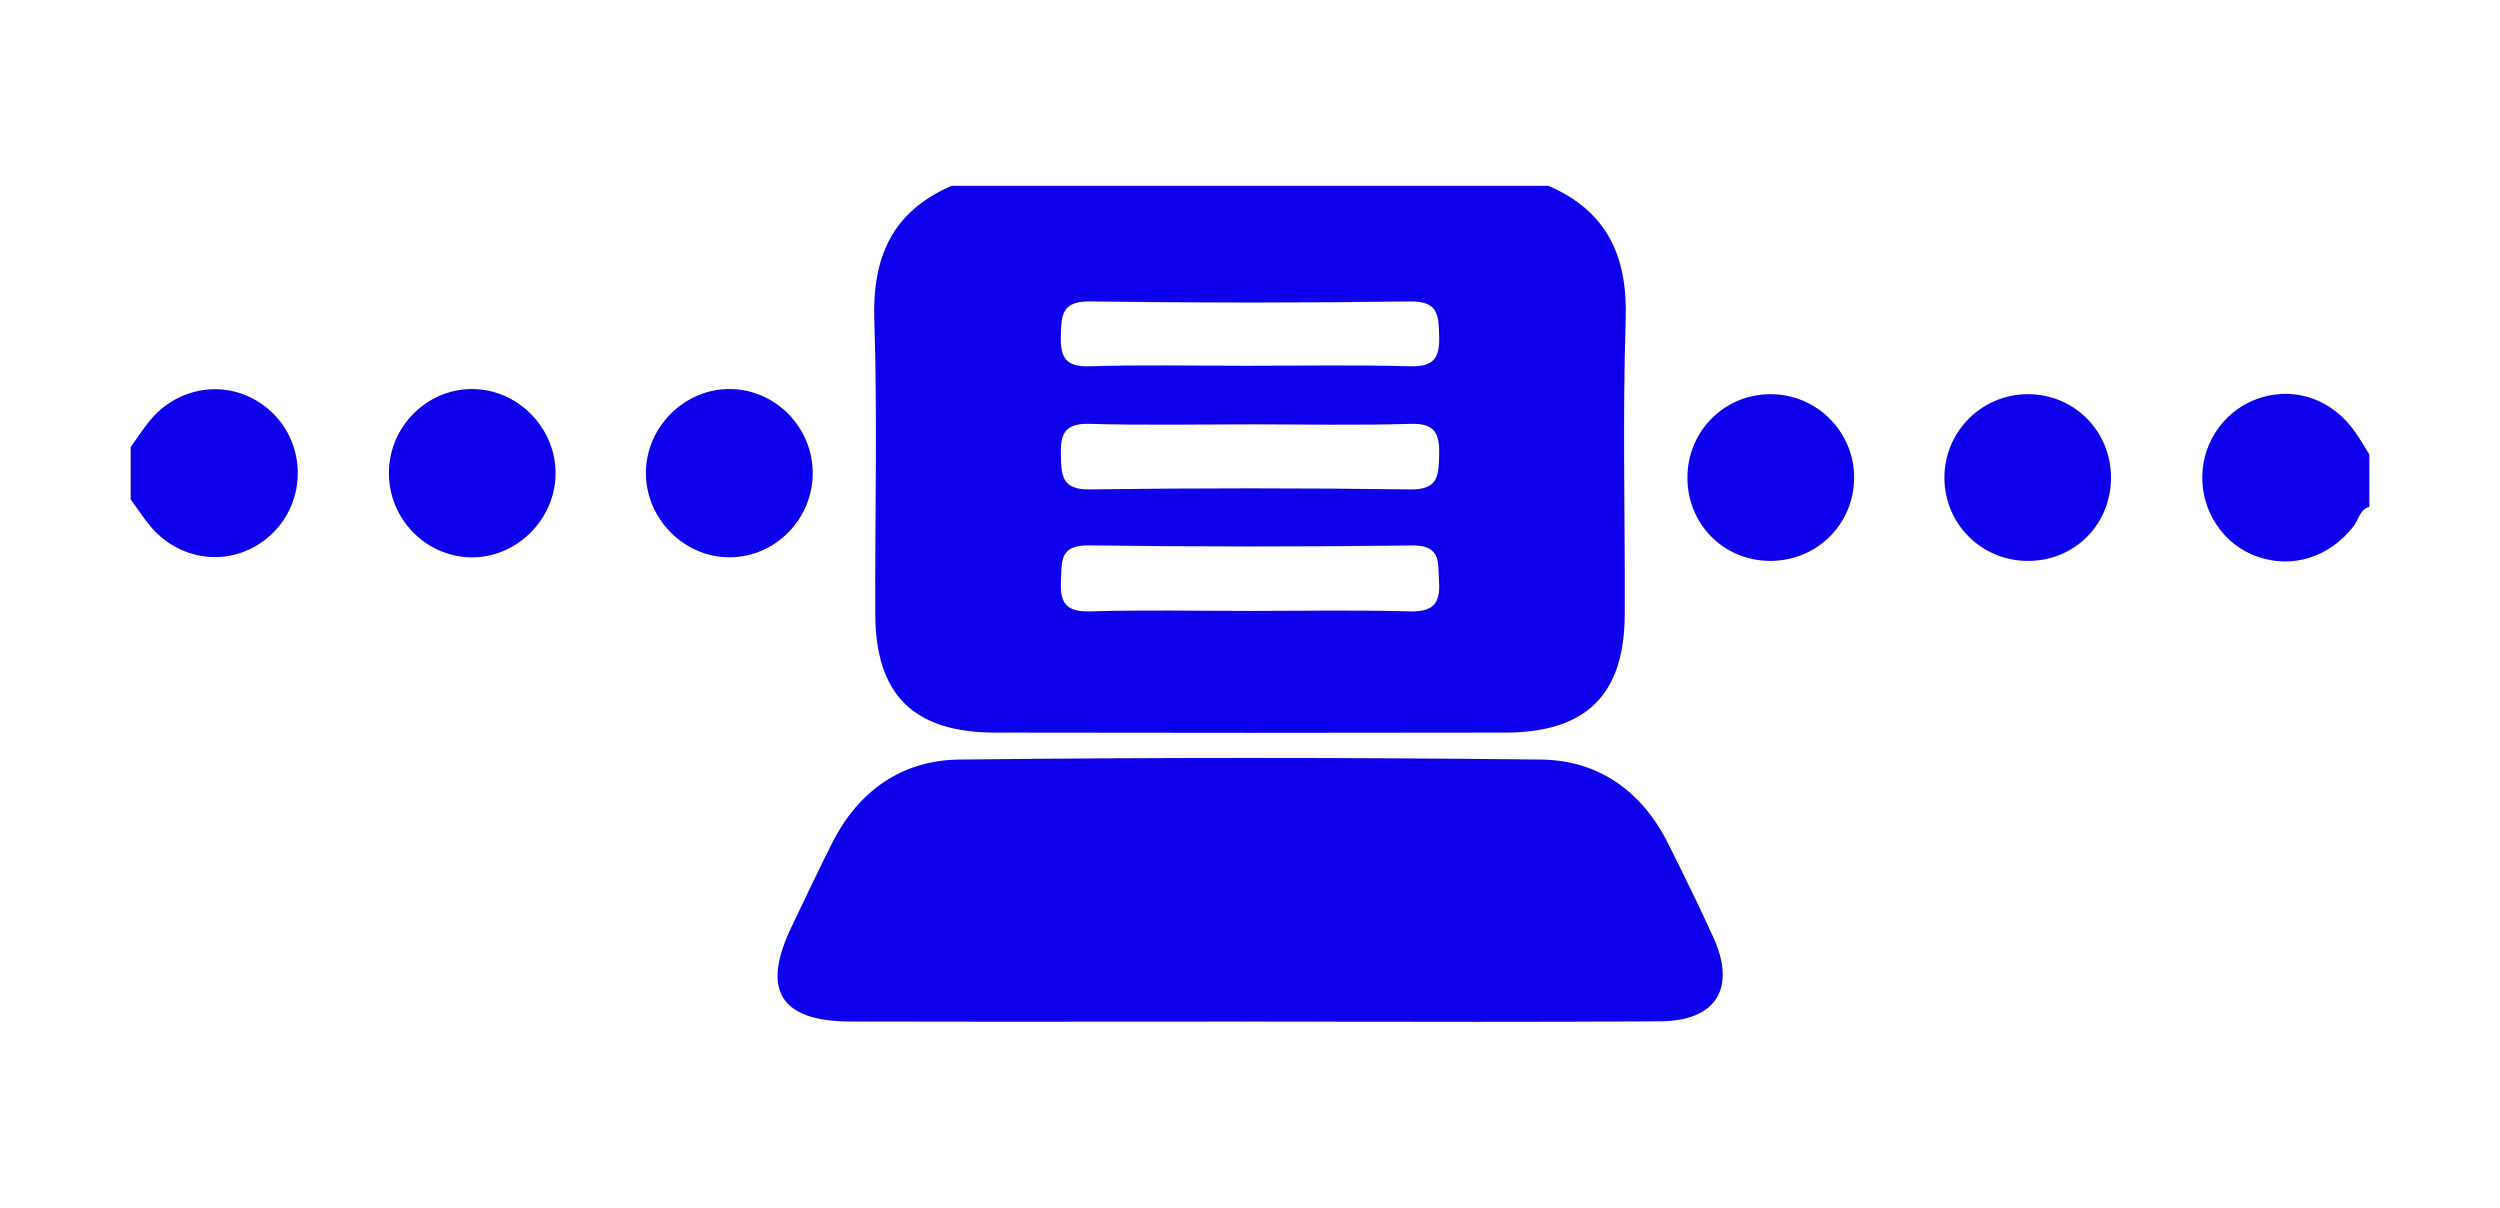
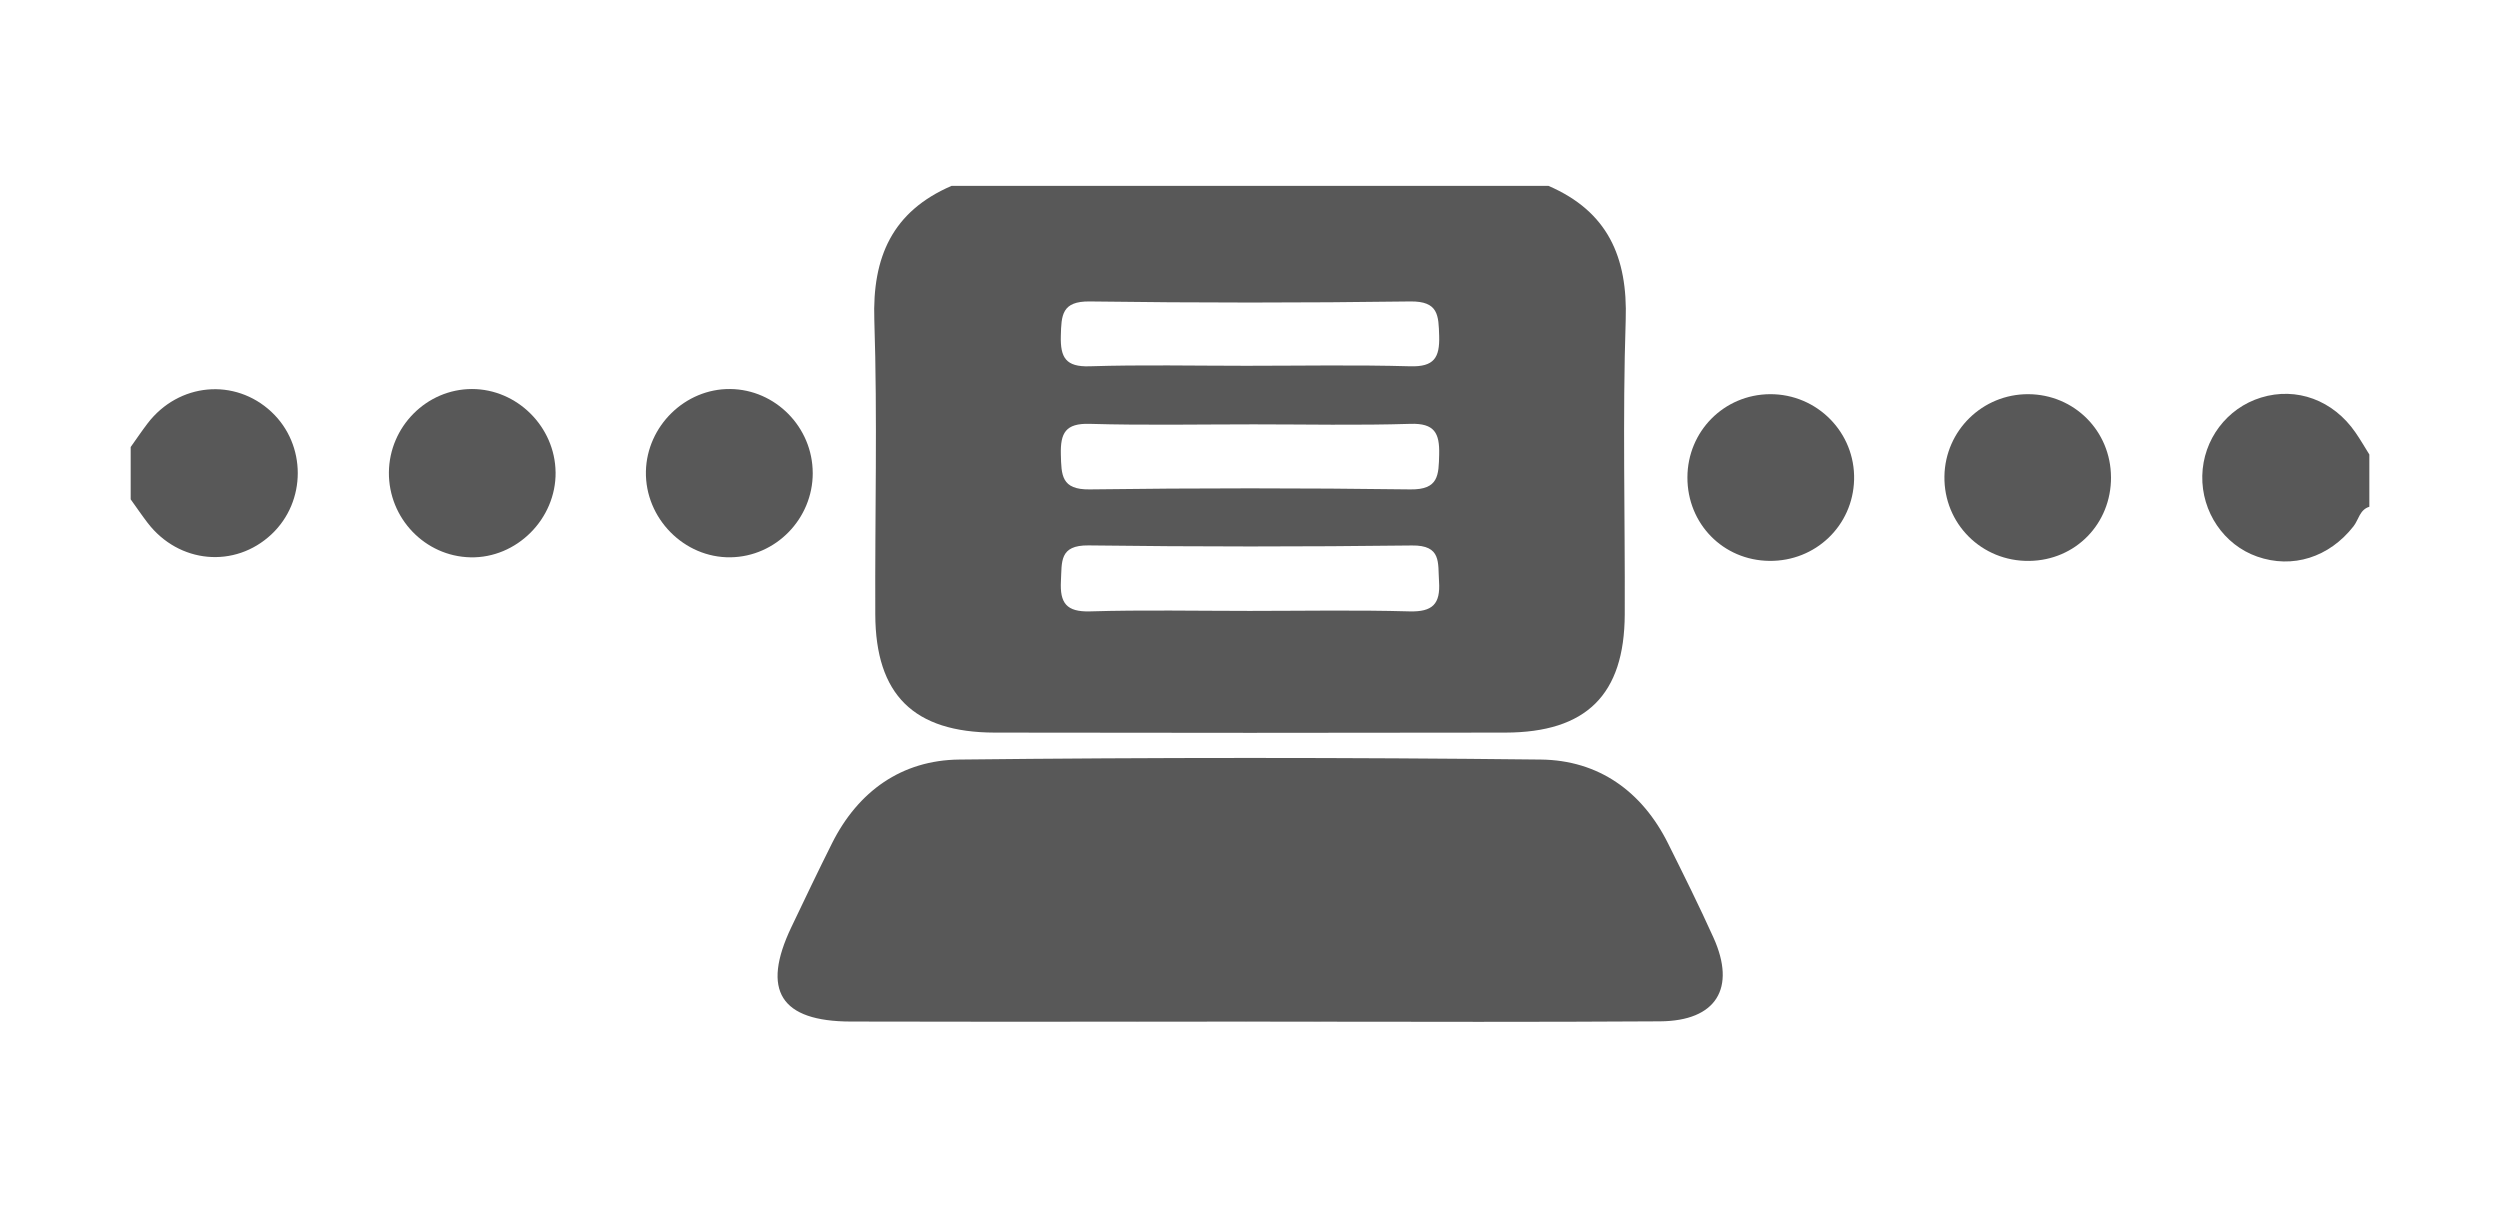
<svg xmlns="http://www.w3.org/2000/svg" width="414" height="200" viewBox="0 0 109.537 52.917" version="1.1" id="svg2260">
  <defs id="defs2254">
    <clipPath clipPathUnits="userSpaceOnUse" id="clipPath124">
      <path d="M 0,1190.64 H 821.28 V 0 H 0 Z" id="path122" />
    </clipPath>
    <clipPath clipPathUnits="userSpaceOnUse" id="clipPath144">
      <path d="M 0,1190.64 H 821.28 V 0 H 0 Z" id="path142" />
    </clipPath>
    <clipPath clipPathUnits="userSpaceOnUse" id="clipPath168">
      <path d="M 0,1190.64 H 821.28 V 0 H 0 Z" id="path166" />
    </clipPath>
    <clipPath clipPathUnits="userSpaceOnUse" id="clipPath200">
      <path d="M 0,1190.64 H 821.28 V 0 H 0 Z" id="path198" />
    </clipPath>
    <clipPath clipPathUnits="userSpaceOnUse" id="clipPath224">
      <path d="M 0,1190.64 H 821.28 V 0 H 0 Z" id="path222" />
    </clipPath>
    <clipPath clipPathUnits="userSpaceOnUse" id="clipPath244">
      <path d="M 0,1190.64 H 821.28 V 0 H 0 Z" id="path242" />
    </clipPath>
    <clipPath clipPathUnits="userSpaceOnUse" id="clipPath264">
      <path d="M 0,1190.64 H 821.28 V 0 H 0 Z" id="path262" />
    </clipPath>
    <clipPath clipPathUnits="userSpaceOnUse" id="clipPath296">
      <path d="M 0,1190.64 H 821.28 V 0 H 0 Z" id="path294" />
    </clipPath>
    <clipPath clipPathUnits="userSpaceOnUse" id="clipPath316">
      <path d="M 0,1190.64 H 821.28 V 0 H 0 Z" id="path314" />
    </clipPath>
    <clipPath clipPathUnits="userSpaceOnUse" id="clipPath348">
      <path d="M 0,1190.64 H 821.28 V 0 H 0 Z" id="path346" />
    </clipPath>
    <clipPath clipPathUnits="userSpaceOnUse" id="clipPath368">
      <path d="M 0,1190.64 H 821.28 V 0 H 0 Z" id="path366" />
    </clipPath>
    <clipPath clipPathUnits="userSpaceOnUse" id="clipPath392">
      <path d="M 0,1190.64 H 821.28 V 0 H 0 Z" id="path390" />
    </clipPath>
    <clipPath clipPathUnits="userSpaceOnUse" id="clipPath432">
      <path d="M 0,1190.64 H 821.28 V 0 H 0 Z" id="path430" />
    </clipPath>
    <clipPath clipPathUnits="userSpaceOnUse" id="clipPath452">
      <path d="M 0,1190.64 H 821.28 V 0 H 0 Z" id="path450" />
    </clipPath>
    <clipPath clipPathUnits="userSpaceOnUse" id="clipPath492">
      <path d="M 0,1190.64 H 821.28 V 0 H 0 Z" id="path490" />
    </clipPath>
    <clipPath clipPathUnits="userSpaceOnUse" id="clipPath508">
      <path d="M 0,1190.64 H 821.28 V 0 H 0 Z" id="path506" />
    </clipPath>
    <clipPath clipPathUnits="userSpaceOnUse" id="clipPath528">
      <path d="M 0,1190.64 H 821.28 V 0 H 0 Z" id="path526" />
    </clipPath>
    <clipPath clipPathUnits="userSpaceOnUse" id="clipPath552">
      <path d="M 0,1190.64 H 821.28 V 0 H 0 Z" id="path550" />
    </clipPath>
    <clipPath clipPathUnits="userSpaceOnUse" id="clipPath596">
      <path d="M 0,1190.64 H 821.28 V 0 H 0 Z" id="path594" />
    </clipPath>
    <clipPath clipPathUnits="userSpaceOnUse" id="clipPath616">
      <path d="M 0,1190.64 H 821.28 V 0 H 0 Z" id="path614" />
    </clipPath>
    <clipPath clipPathUnits="userSpaceOnUse" id="clipPath636">
      <path d="M 0,1190.64 H 821.28 V 0 H 0 Z" id="path634" />
    </clipPath>
    <clipPath clipPathUnits="userSpaceOnUse" id="clipPath652">
      <path d="M 0,1190.64 H 821.28 V 0 H 0 Z" id="path650" />
    </clipPath>
    <clipPath clipPathUnits="userSpaceOnUse" id="clipPath672">
      <path d="M 0,1190.64 H 821.28 V 0 H 0 Z" id="path670" />
    </clipPath>
    <clipPath clipPathUnits="userSpaceOnUse" id="clipPath704">
      <path d="M 0,1190.64 H 821.28 V 0 H 0 Z" id="path702" />
    </clipPath>
    <clipPath clipPathUnits="userSpaceOnUse" id="clipPath744">
      <path d="M 0,1190.64 H 821.28 V 0 H 0 Z" id="path742" />
    </clipPath>
    <clipPath clipPathUnits="userSpaceOnUse" id="clipPath760">
      <path d="M 0,1190.64 H 821.28 V 0 H 0 Z" id="path758" />
    </clipPath>
    <clipPath clipPathUnits="userSpaceOnUse" id="clipPath776">
      <path d="M 0,1190.64 H 821.28 V 0 H 0 Z" id="path774" />
    </clipPath>
    <clipPath clipPathUnits="userSpaceOnUse" id="clipPath808">
      <path d="M 0,1190.64 H 821.28 V 0 H 0 Z" id="path806" />
    </clipPath>
    <clipPath clipPathUnits="userSpaceOnUse" id="clipPath900">
      <path d="M 0,1190.64 H 821.28 V 0 H 0 Z" id="path898" />
    </clipPath>
    <clipPath clipPathUnits="userSpaceOnUse" id="clipPath932">
      <path d="M 0,1190.64 H 821.28 V 0 H 0 Z" id="path930" />
    </clipPath>
    <clipPath clipPathUnits="userSpaceOnUse" id="clipPath948">
      <path d="M 0,1190.64 H 821.28 V 0 H 0 Z" id="path946" />
    </clipPath>
    <clipPath clipPathUnits="userSpaceOnUse" id="clipPath964">
      <path d="M 0,1190.64 H 821.28 V 0 H 0 Z" id="path962" />
    </clipPath>
    <clipPath clipPathUnits="userSpaceOnUse" id="clipPath992">
      <path d="M 0,1190.64 H 821.28 V 0 H 0 Z" id="path990" />
    </clipPath>
    <clipPath clipPathUnits="userSpaceOnUse" id="clipPath1020">
      <path d="M 0,1190.64 H 821.28 V 0 H 0 Z" id="path1018" />
    </clipPath>
    <clipPath clipPathUnits="userSpaceOnUse" id="clipPath1070">
      <path d="M 0,1190.64 H 821.28 V 0 H 0 Z" id="path1068" />
    </clipPath>
    <clipPath clipPathUnits="userSpaceOnUse" id="clipPath1078">
      <path d="m 110.453,111.312 h 89.86 V 33.663 h -89.86 z" id="path1076" />
    </clipPath>
    <clipPath clipPathUnits="userSpaceOnUse" id="clipPath1094">
      <path d="M 0,1190.64 H 821.28 V 0 H 0 Z" id="path1092" />
    </clipPath>
    <clipPath clipPathUnits="userSpaceOnUse" id="clipPath1106">
      <path d="M 0,1190.64 H 821.28 V 0 H 0 Z" id="path1104" />
    </clipPath>
    <clipPath clipPathUnits="userSpaceOnUse" id="clipPath1114">
      <path d="M 427.841,867.636 H 705.888 V 763.809 H 427.841 Z" id="path1112" />
    </clipPath>
    <clipPath clipPathUnits="userSpaceOnUse" id="clipPath808-1">
      <path d="M 0,1190.64 H 821.28 V 0 H 0 Z" id="path806-2" />
    </clipPath>
    <clipPath clipPathUnits="userSpaceOnUse" id="clipPath432-7">
      <path d="M 0,1190.64 H 821.28 V 0 H 0 Z" id="path430-0" />
    </clipPath>
    <clipPath clipPathUnits="userSpaceOnUse" id="clipPath244-9">
      <path d="M 0,1190.64 H 821.28 V 0 H 0 Z" id="path242-3" />
    </clipPath>
  </defs>
  <g id="layer1" transform="translate(0,-244.0833)">
    <g id="g9724" transform="translate(32.67605,-19.31458)">
-       <path id="path1116" style="fill:#0d01eb;fill-opacity:1;fill-rule:nonzero;stroke:none;stroke-width:0.353" d="m 71.137,283.314 v 2.288 c -0.425,0.128 -0.467,0.568 -0.694,0.856 -1.065,1.362 -2.672,1.871 -4.223,1.326 -1.458,-0.512 -2.438,-1.957 -2.403,-3.544 0.036,-1.582 1.076,-2.963 2.576,-3.423 1.555,-0.478 3.164,0.114 4.139,1.535 0.216,0.311 0.405,0.642 0.606,0.962" />
-       <path id="path1120" style="fill:#0d01eb;fill-opacity:1;fill-rule:nonzero;stroke:none;stroke-width:0.353" d="m 59.818,284.307 c 0.009,2.037 -1.554,3.641 -3.58,3.667 -2.085,0.031 -3.752,-1.631 -3.719,-3.708 0.031,-2.002 1.668,-3.605 3.675,-3.597 2.014,0.01 3.616,1.613 3.623,3.637" />
-       <path id="path1124" style="fill:#0d01eb;fill-opacity:1;fill-rule:nonzero;stroke:none;stroke-width:0.353" d="m 44.875,280.669 c 2.071,-0.012 3.741,1.687 3.686,3.751 -0.054,2.013 -1.69,3.576 -3.712,3.553 -2.026,-0.022 -3.597,-1.626 -3.591,-3.659 0.005,-2.019 1.604,-3.631 3.617,-3.645" />
-       <path id="path1128" style="fill:#0d01eb;fill-opacity:1;fill-rule:nonzero;stroke:none;stroke-width:0.353" d="m 42.398,304.476 c 1.006,2.223 0.125,3.655 -2.336,3.672 -2.649,0.017 -5.299,0.022 -7.948,0.022 -1.583,0 -3.164,-0.002 -4.747,-0.005 h -0.461 c -1.66,-0.003 -3.32,-0.005 -4.981,-0.005 -1.684,0 -3.367,0.001 -5.051,0.003 -4.089,0.003 -8.178,0.005 -12.268,-0.006 -3.088,-0.005 -3.932,-1.359 -2.611,-4.132 0.586,-1.228 1.173,-2.459 1.782,-3.675 1.148,-2.294 3.063,-3.645 5.576,-3.672 8.495,-0.094 16.991,-0.094 25.486,0 2.511,0.028 4.428,1.379 5.573,3.68 0.679,1.362 1.359,2.728 1.986,4.118" />
-       <path id="path1132" style="fill:#0d01eb;fill-opacity:1;fill-rule:nonzero;stroke:none;stroke-width:0.353" d="m 29.085,290.186 c 1.007,0.026 1.356,-0.322 1.29,-1.309 -0.056,-0.823 0.12,-1.596 -1.189,-1.579 -4.722,0.058 -9.446,0.058 -14.167,-0.003 -1.292,-0.015 -1.165,0.719 -1.211,1.564 -0.05,0.96 0.239,1.356 1.272,1.327 2.333,-0.069 4.668,-0.021 7.003,-0.021 2.334,0 4.67,-0.044 7.002,0.021 m 1.296,-6.874 c 0.023,-0.942 -0.203,-1.376 -1.26,-1.343 -2.287,0.071 -4.576,0.022 -6.864,0.022 -2.397,0 -4.796,0.047 -7.192,-0.022 -1.057,-0.031 -1.284,0.401 -1.26,1.343 0.023,0.901 0.018,1.546 1.26,1.529 4.686,-0.062 9.371,-0.062 14.056,0 1.242,0.017 1.237,-0.628 1.26,-1.529 m -1.27,-3.865 c 1.042,0.03 1.298,-0.372 1.27,-1.328 -0.028,-0.9 -0.026,-1.529 -1.265,-1.513 -4.681,0.064 -9.363,0.064 -14.044,0 -1.229,-0.015 -1.245,0.603 -1.268,1.509 -0.025,0.951 0.217,1.367 1.265,1.332 2.283,-0.072 4.571,-0.022 6.858,-0.022 2.396,0 4.792,-0.045 7.184,0.022 m 6.06,-7.905 c 2.591,1.12 3.475,3.113 3.383,5.879 -0.141,4.297 -0.024,8.6 -0.042,12.899 -0.014,3.517 -1.682,5.17 -5.233,5.177 -7.458,0.014 -14.914,0.014 -22.372,0 -3.552,-0.008 -5.22,-1.66 -5.233,-5.177 -0.019,-4.3 0.098,-8.602 -0.042,-12.899 -0.092,-2.766 0.792,-4.759 3.383,-5.879 z" />
-       <path id="path1136" style="fill:#0d01eb;fill-opacity:1;fill-rule:nonzero;stroke:none;stroke-width:0.353" d="m 27.367,308.165 c 1.582,0.003 3.164,0.005 4.747,0.005 -1.582,0 -3.164,-0.002 -4.747,-0.005" />
-       <path id="path1140" style="fill:#0d01eb;fill-opacity:1;fill-rule:nonzero;stroke:none;stroke-width:0.353" d="m 26.906,308.165 c -1.66,-0.001 -3.32,-0.003 -4.981,-0.003 -1.684,0 -3.367,0 -5.051,0.002 1.684,-0.002 3.367,-0.003 5.051,-0.003 1.66,0 3.32,10e-4 4.981,0.005" />
-       <path id="path1144" style="fill:#0d01eb;fill-opacity:1;fill-rule:nonzero;stroke:none;stroke-width:0.353" d="m 2.934,284.121 c 0.003,2.006 -1.615,3.667 -3.602,3.695 -2.034,0.03 -3.748,-1.71 -3.708,-3.762 0.041,-1.988 1.72,-3.631 3.692,-3.611 1.985,0.019 3.614,1.676 3.617,3.678" />
-       <path id="path1148" style="fill:#0d01eb;fill-opacity:1;fill-rule:nonzero;stroke:none;stroke-width:0.353" d="m -8.333,284.084 c 0.026,2.048 -1.707,3.781 -3.735,3.733 -1.988,-0.045 -3.586,-1.713 -3.569,-3.722 0.019,-2.007 1.656,-3.65 3.639,-3.652 1.976,0 3.639,1.652 3.664,3.641" />
-       <path id="path1152" style="fill:#0d01eb;fill-opacity:1;fill-rule:nonzero;stroke:none;stroke-width:0.353" d="m -20.781,281.447 c 1.534,1.437 1.535,3.92 0.002,5.36 -1.603,1.507 -4.059,1.285 -5.427,-0.497 -0.258,-0.336 -0.497,-0.69 -0.745,-1.034 v -2.291 c 0.247,-0.345 0.483,-0.698 0.742,-1.037 1.363,-1.78 3.823,-2.004 5.429,-0.501" />
+       <path id="path1116" style="fill:#585858;fill-opacity:1;fill-rule:nonzero;stroke:none;stroke-width:0.353" d="m 71.137,283.314 v 2.288 c -0.425,0.128 -0.467,0.568 -0.694,0.856 -1.065,1.362 -2.672,1.871 -4.223,1.326 -1.458,-0.512 -2.438,-1.957 -2.403,-3.544 0.036,-1.582 1.076,-2.963 2.576,-3.423 1.555,-0.478 3.164,0.114 4.139,1.535 0.216,0.311 0.405,0.642 0.606,0.962" />
+       <path id="path1120" style="fill:#585858;fill-opacity:1;fill-rule:nonzero;stroke:none;stroke-width:0.353" d="m 59.818,284.307 c 0.009,2.037 -1.554,3.641 -3.58,3.667 -2.085,0.031 -3.752,-1.631 -3.719,-3.708 0.031,-2.002 1.668,-3.605 3.675,-3.597 2.014,0.01 3.616,1.613 3.623,3.637" />
+       <path id="path1124" style="fill:#585858;fill-opacity:1;fill-rule:nonzero;stroke:none;stroke-width:0.353" d="m 44.875,280.669 c 2.071,-0.012 3.741,1.687 3.686,3.751 -0.054,2.013 -1.69,3.576 -3.712,3.553 -2.026,-0.022 -3.597,-1.626 -3.591,-3.659 0.005,-2.019 1.604,-3.631 3.617,-3.645" />
+       <path id="path1128" style="fill:#585858;fill-opacity:1;fill-rule:nonzero;stroke:none;stroke-width:0.353" d="m 42.398,304.476 c 1.006,2.223 0.125,3.655 -2.336,3.672 -2.649,0.017 -5.299,0.022 -7.948,0.022 -1.583,0 -3.164,-0.002 -4.747,-0.005 h -0.461 c -1.66,-0.003 -3.32,-0.005 -4.981,-0.005 -1.684,0 -3.367,0.001 -5.051,0.003 -4.089,0.003 -8.178,0.005 -12.268,-0.006 -3.088,-0.005 -3.932,-1.359 -2.611,-4.132 0.586,-1.228 1.173,-2.459 1.782,-3.675 1.148,-2.294 3.063,-3.645 5.576,-3.672 8.495,-0.094 16.991,-0.094 25.486,0 2.511,0.028 4.428,1.379 5.573,3.68 0.679,1.362 1.359,2.728 1.986,4.118" />
+       <path id="path1132" style="fill:#585858;fill-opacity:1;fill-rule:nonzero;stroke:none;stroke-width:0.353" d="m 29.085,290.186 c 1.007,0.026 1.356,-0.322 1.29,-1.309 -0.056,-0.823 0.12,-1.596 -1.189,-1.579 -4.722,0.058 -9.446,0.058 -14.167,-0.003 -1.292,-0.015 -1.165,0.719 -1.211,1.564 -0.05,0.96 0.239,1.356 1.272,1.327 2.333,-0.069 4.668,-0.021 7.003,-0.021 2.334,0 4.67,-0.044 7.002,0.021 m 1.296,-6.874 c 0.023,-0.942 -0.203,-1.376 -1.26,-1.343 -2.287,0.071 -4.576,0.022 -6.864,0.022 -2.397,0 -4.796,0.047 -7.192,-0.022 -1.057,-0.031 -1.284,0.401 -1.26,1.343 0.023,0.901 0.018,1.546 1.26,1.529 4.686,-0.062 9.371,-0.062 14.056,0 1.242,0.017 1.237,-0.628 1.26,-1.529 m -1.27,-3.865 c 1.042,0.03 1.298,-0.372 1.27,-1.328 -0.028,-0.9 -0.026,-1.529 -1.265,-1.513 -4.681,0.064 -9.363,0.064 -14.044,0 -1.229,-0.015 -1.245,0.603 -1.268,1.509 -0.025,0.951 0.217,1.367 1.265,1.332 2.283,-0.072 4.571,-0.022 6.858,-0.022 2.396,0 4.792,-0.045 7.184,0.022 m 6.06,-7.905 c 2.591,1.12 3.475,3.113 3.383,5.879 -0.141,4.297 -0.024,8.6 -0.042,12.899 -0.014,3.517 -1.682,5.17 -5.233,5.177 -7.458,0.014 -14.914,0.014 -22.372,0 -3.552,-0.008 -5.22,-1.66 -5.233,-5.177 -0.019,-4.3 0.098,-8.602 -0.042,-12.899 -0.092,-2.766 0.792,-4.759 3.383,-5.879 z" />
+       <path id="path1136" style="fill:#585858;fill-opacity:1;fill-rule:nonzero;stroke:none;stroke-width:0.353" d="m 27.367,308.165 c 1.582,0.003 3.164,0.005 4.747,0.005 -1.582,0 -3.164,-0.002 -4.747,-0.005" />
+       <path id="path1140" style="fill:#585858;fill-opacity:1;fill-rule:nonzero;stroke:none;stroke-width:0.353" d="m 26.906,308.165 c -1.66,-0.001 -3.32,-0.003 -4.981,-0.003 -1.684,0 -3.367,0 -5.051,0.002 1.684,-0.002 3.367,-0.003 5.051,-0.003 1.66,0 3.32,10e-4 4.981,0.005" />
+       <path id="path1144" style="fill:#585858;fill-opacity:1;fill-rule:nonzero;stroke:none;stroke-width:0.353" d="m 2.934,284.121 c 0.003,2.006 -1.615,3.667 -3.602,3.695 -2.034,0.03 -3.748,-1.71 -3.708,-3.762 0.041,-1.988 1.72,-3.631 3.692,-3.611 1.985,0.019 3.614,1.676 3.617,3.678" />
+       <path id="path1148" style="fill:#585858;fill-opacity:1;fill-rule:nonzero;stroke:none;stroke-width:0.353" d="m -8.333,284.084 c 0.026,2.048 -1.707,3.781 -3.735,3.733 -1.988,-0.045 -3.586,-1.713 -3.569,-3.722 0.019,-2.007 1.656,-3.65 3.639,-3.652 1.976,0 3.639,1.652 3.664,3.641" />
+       <path id="path1152" style="fill:#585858;fill-opacity:1;fill-rule:nonzero;stroke:none;stroke-width:0.353" d="m -20.781,281.447 c 1.534,1.437 1.535,3.92 0.002,5.36 -1.603,1.507 -4.059,1.285 -5.427,-0.497 -0.258,-0.336 -0.497,-0.69 -0.745,-1.034 v -2.291 c 0.247,-0.345 0.483,-0.698 0.742,-1.037 1.363,-1.78 3.823,-2.004 5.429,-0.501" />
    </g>
  </g>
</svg>
